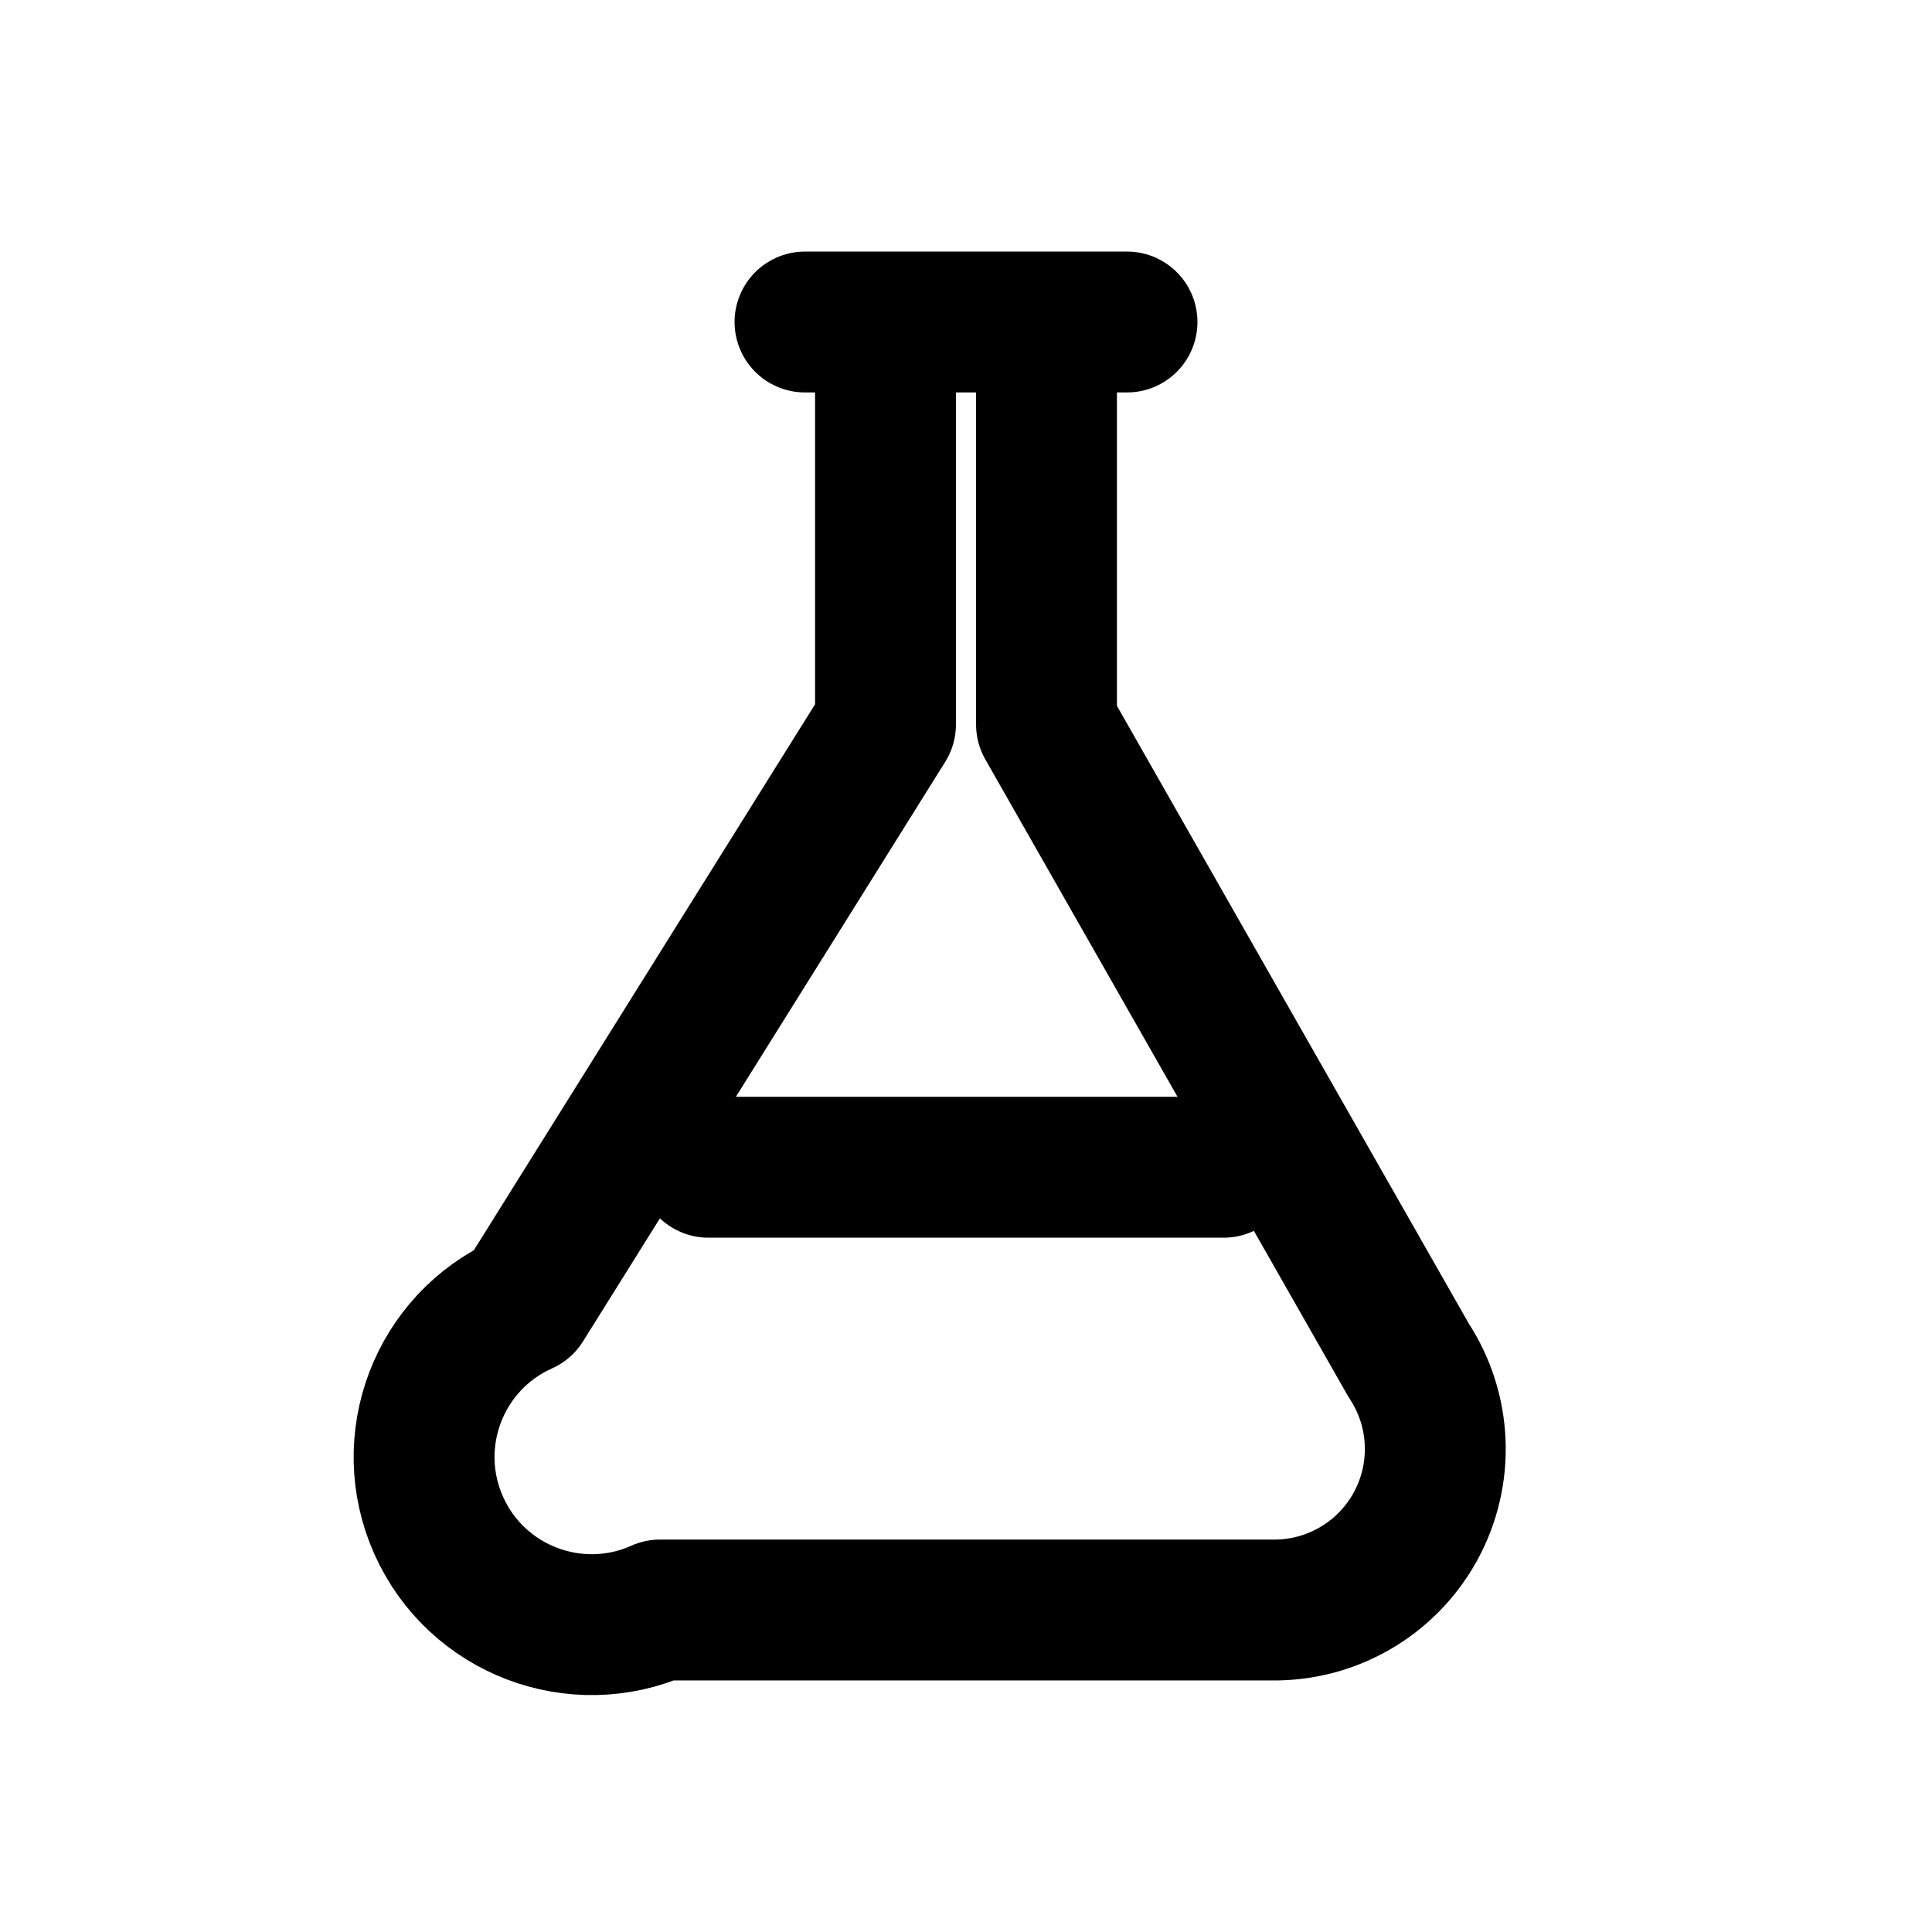
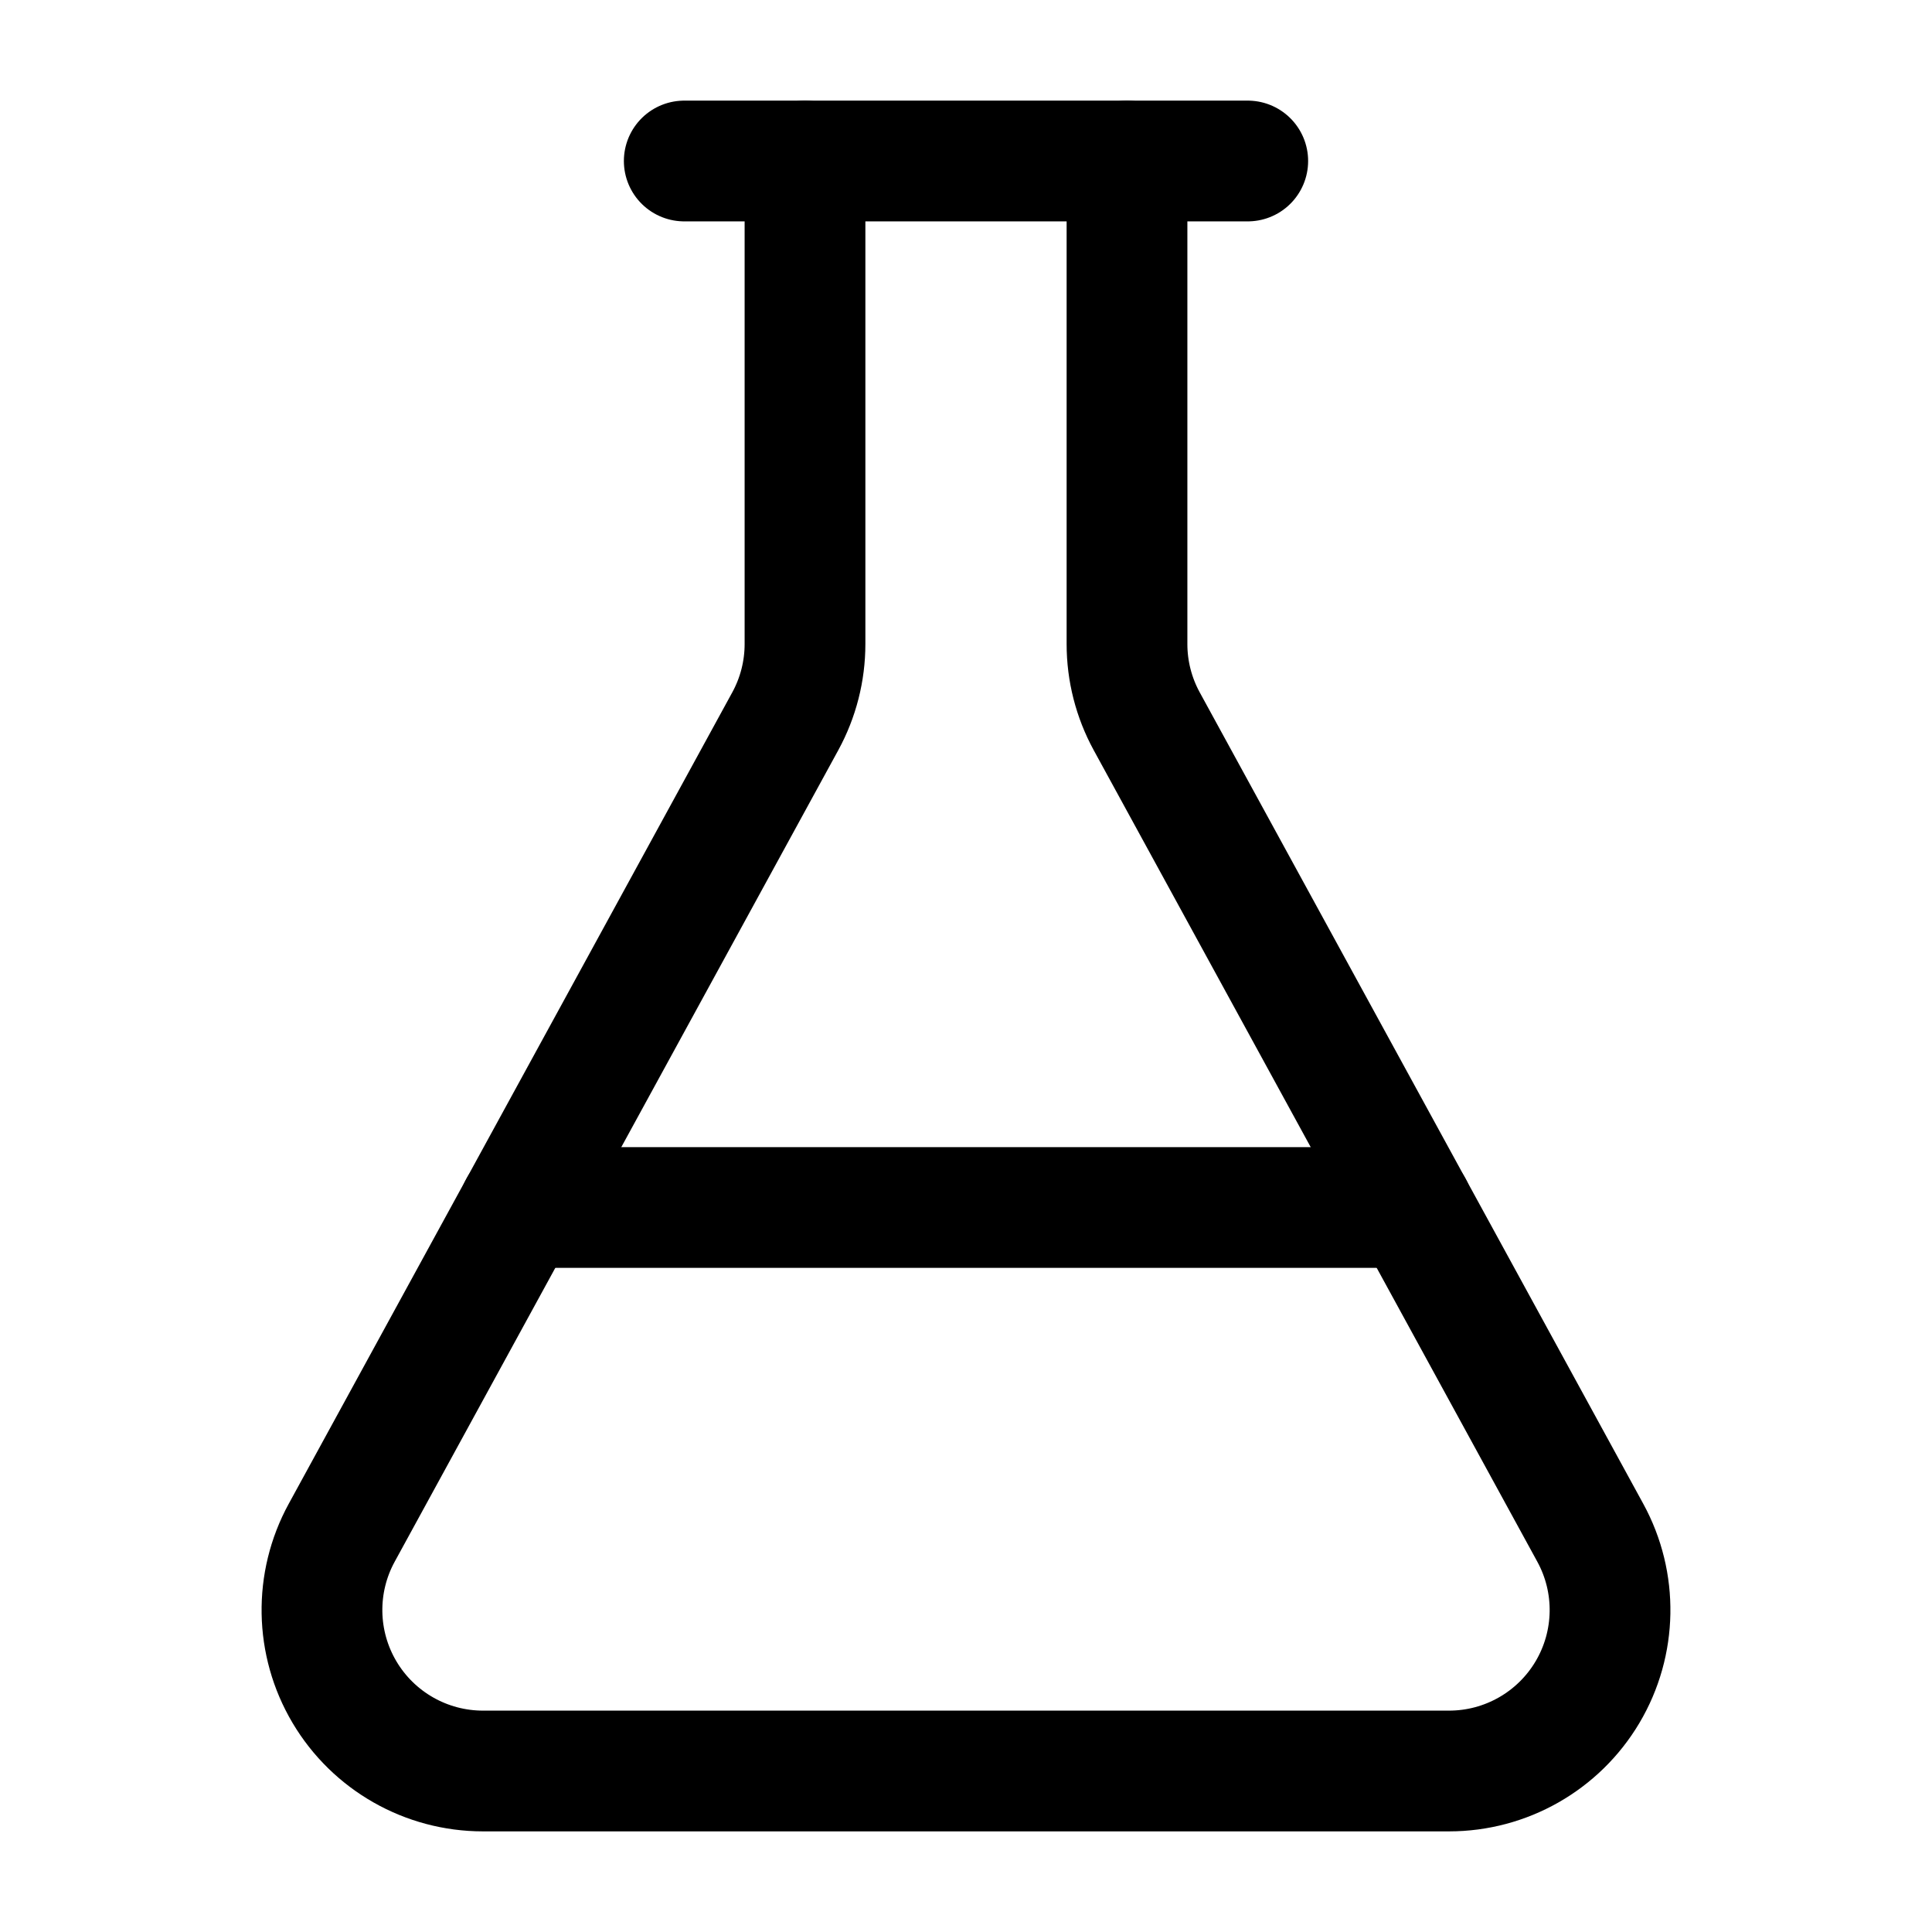
- <svg xmlns="http://www.w3.org/2000/svg" viewBox="0 0 24 24" fill="none" stroke="currentColor" stroke-width="1.75" stroke-linecap="round" stroke-linejoin="round">
-   <path d="M10 4h4M11 4v5l-4.5 7.2A2 2 0 0 0 8.2 20h7.6a2 2 0 0 0 1.7-3.1L13 9V4" />
-   <path d="M8.8 14.5h6.4" />
+ <svg xmlns="http://www.w3.org/2000/svg" viewBox="0 0 24 24" fill="none" stroke="currentColor" stroke-width="1.5" stroke-linecap="round" stroke-linejoin="round">
+   <path d="M14 2v6a2 2 0 0 0 .245.96l5.51 10.08A2 2 0 0 1 18 22H6a2 2 0 0 1-1.755-2.96l5.51-10.08A2 2 0 0 0 10 8V2" />
+   <path d="M6.453 15h11.094" />
+   <path d="M8.5 2h7" />
</svg>
